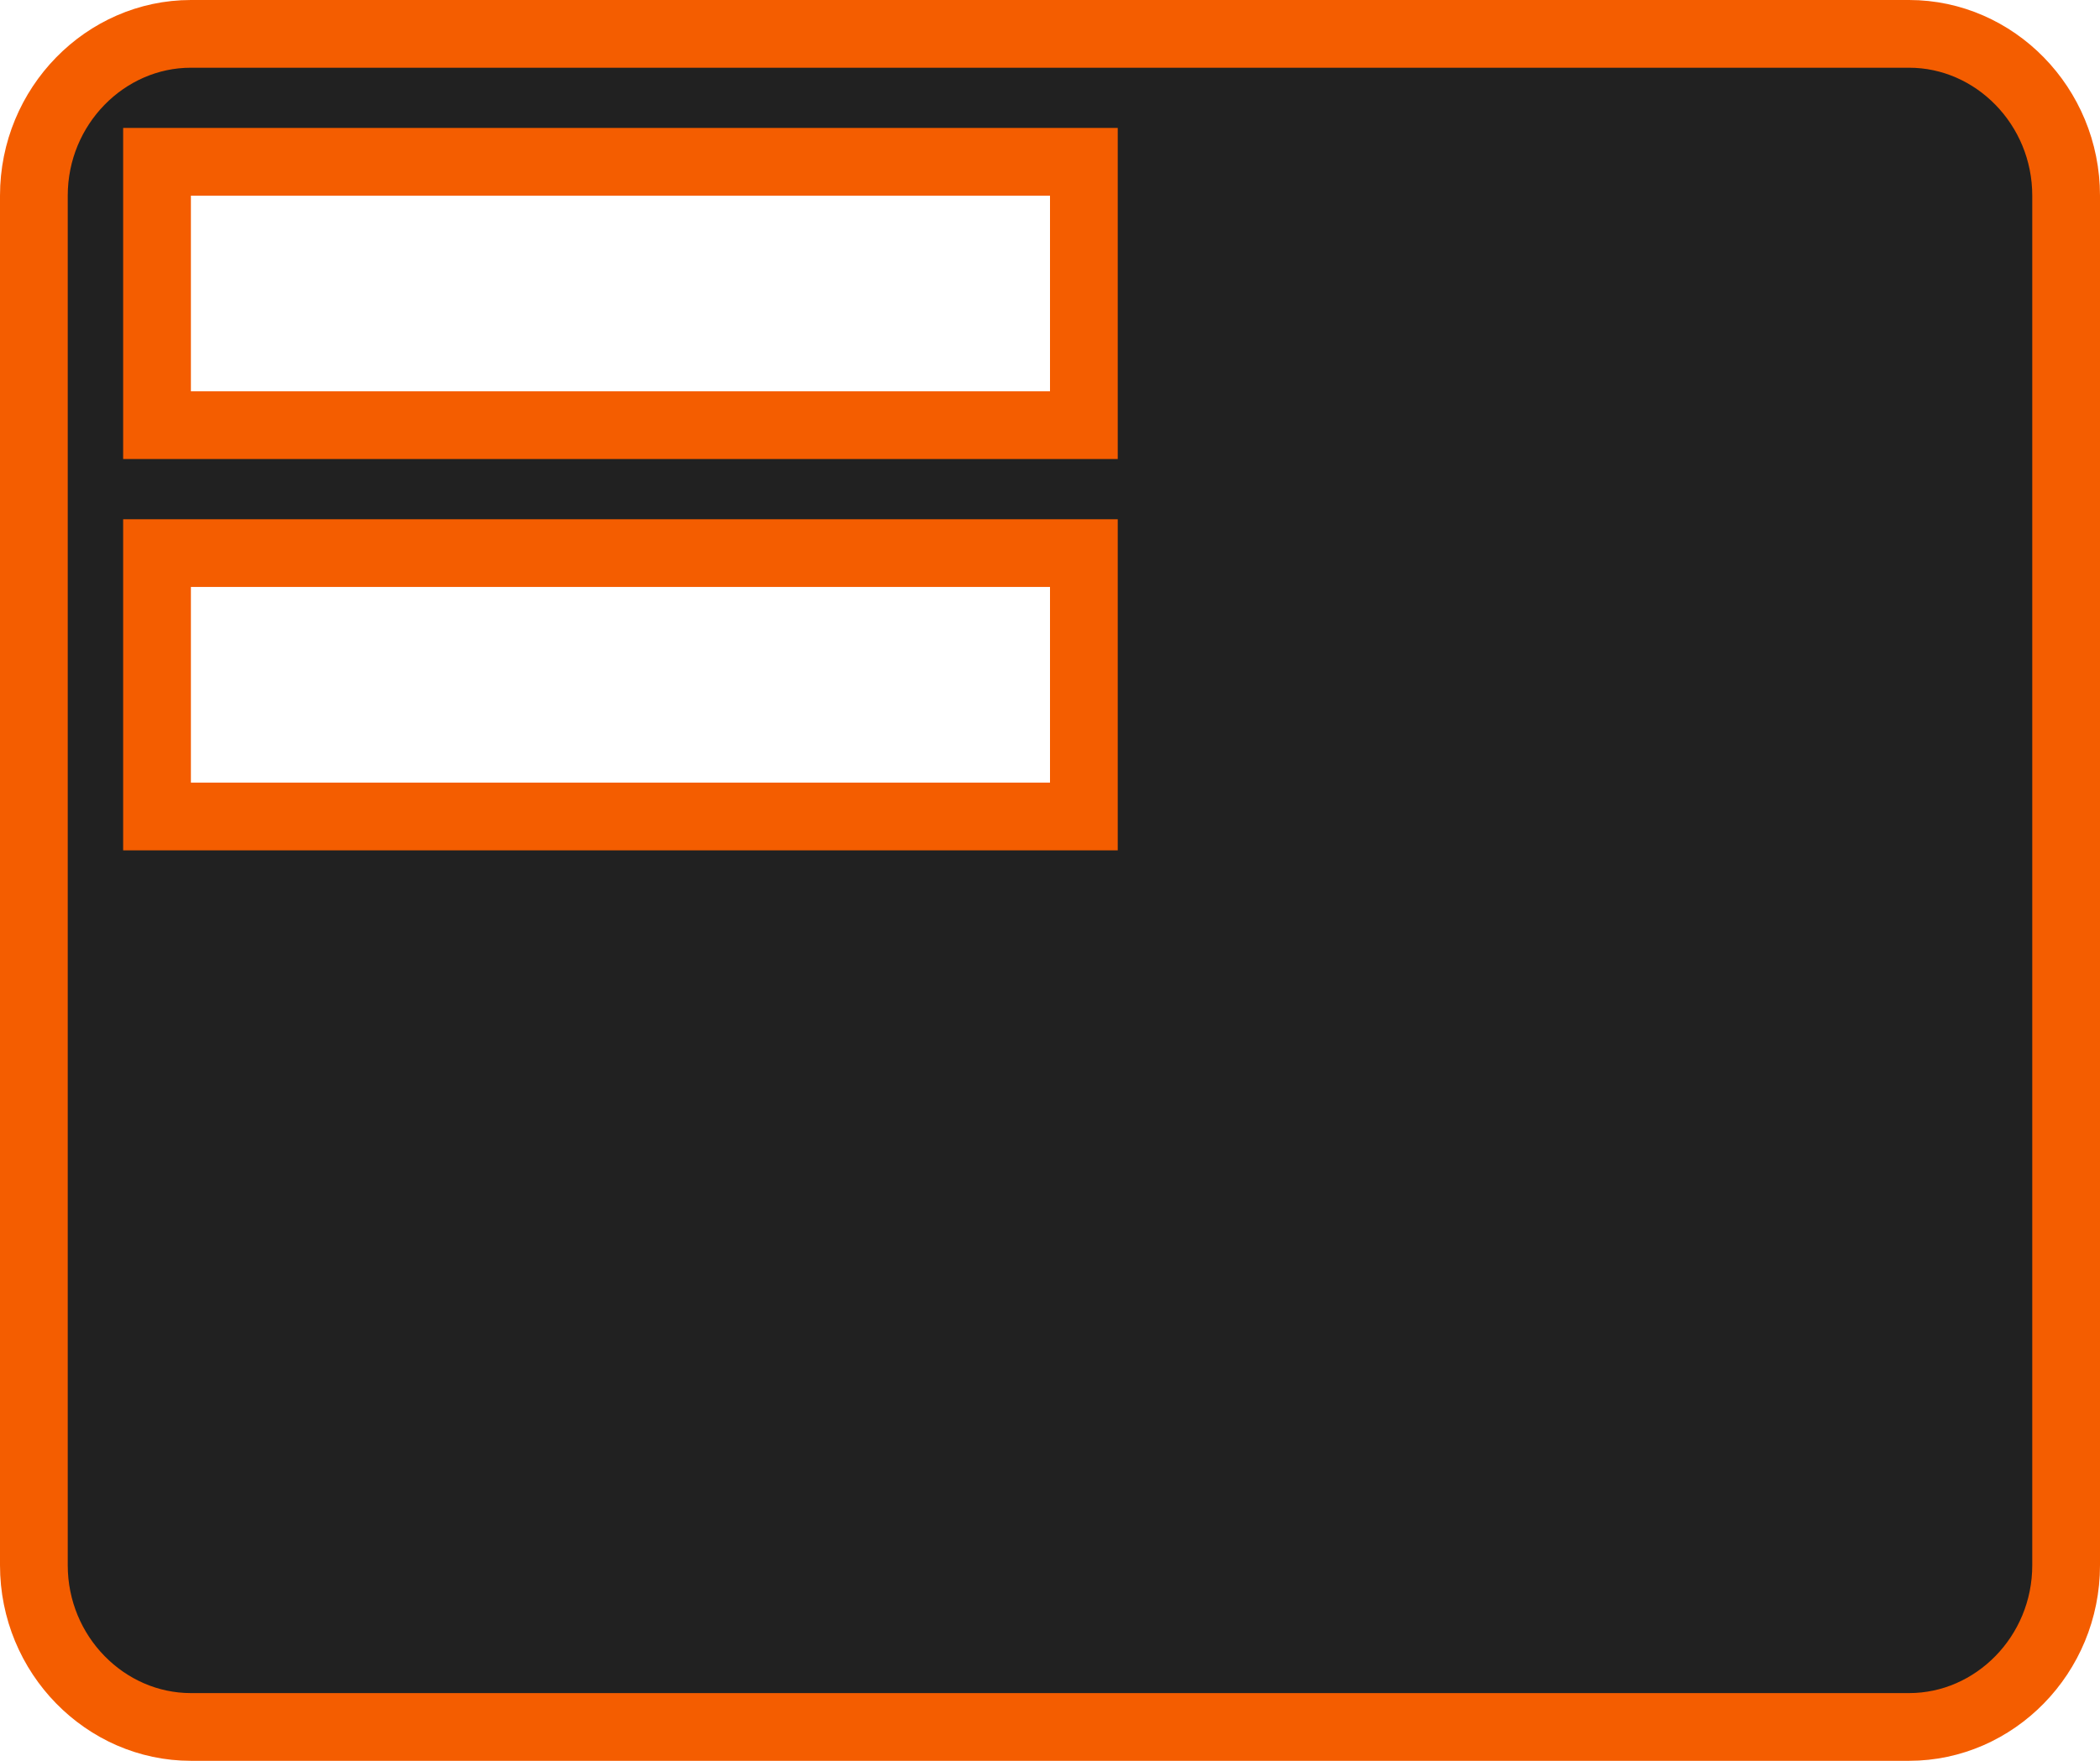
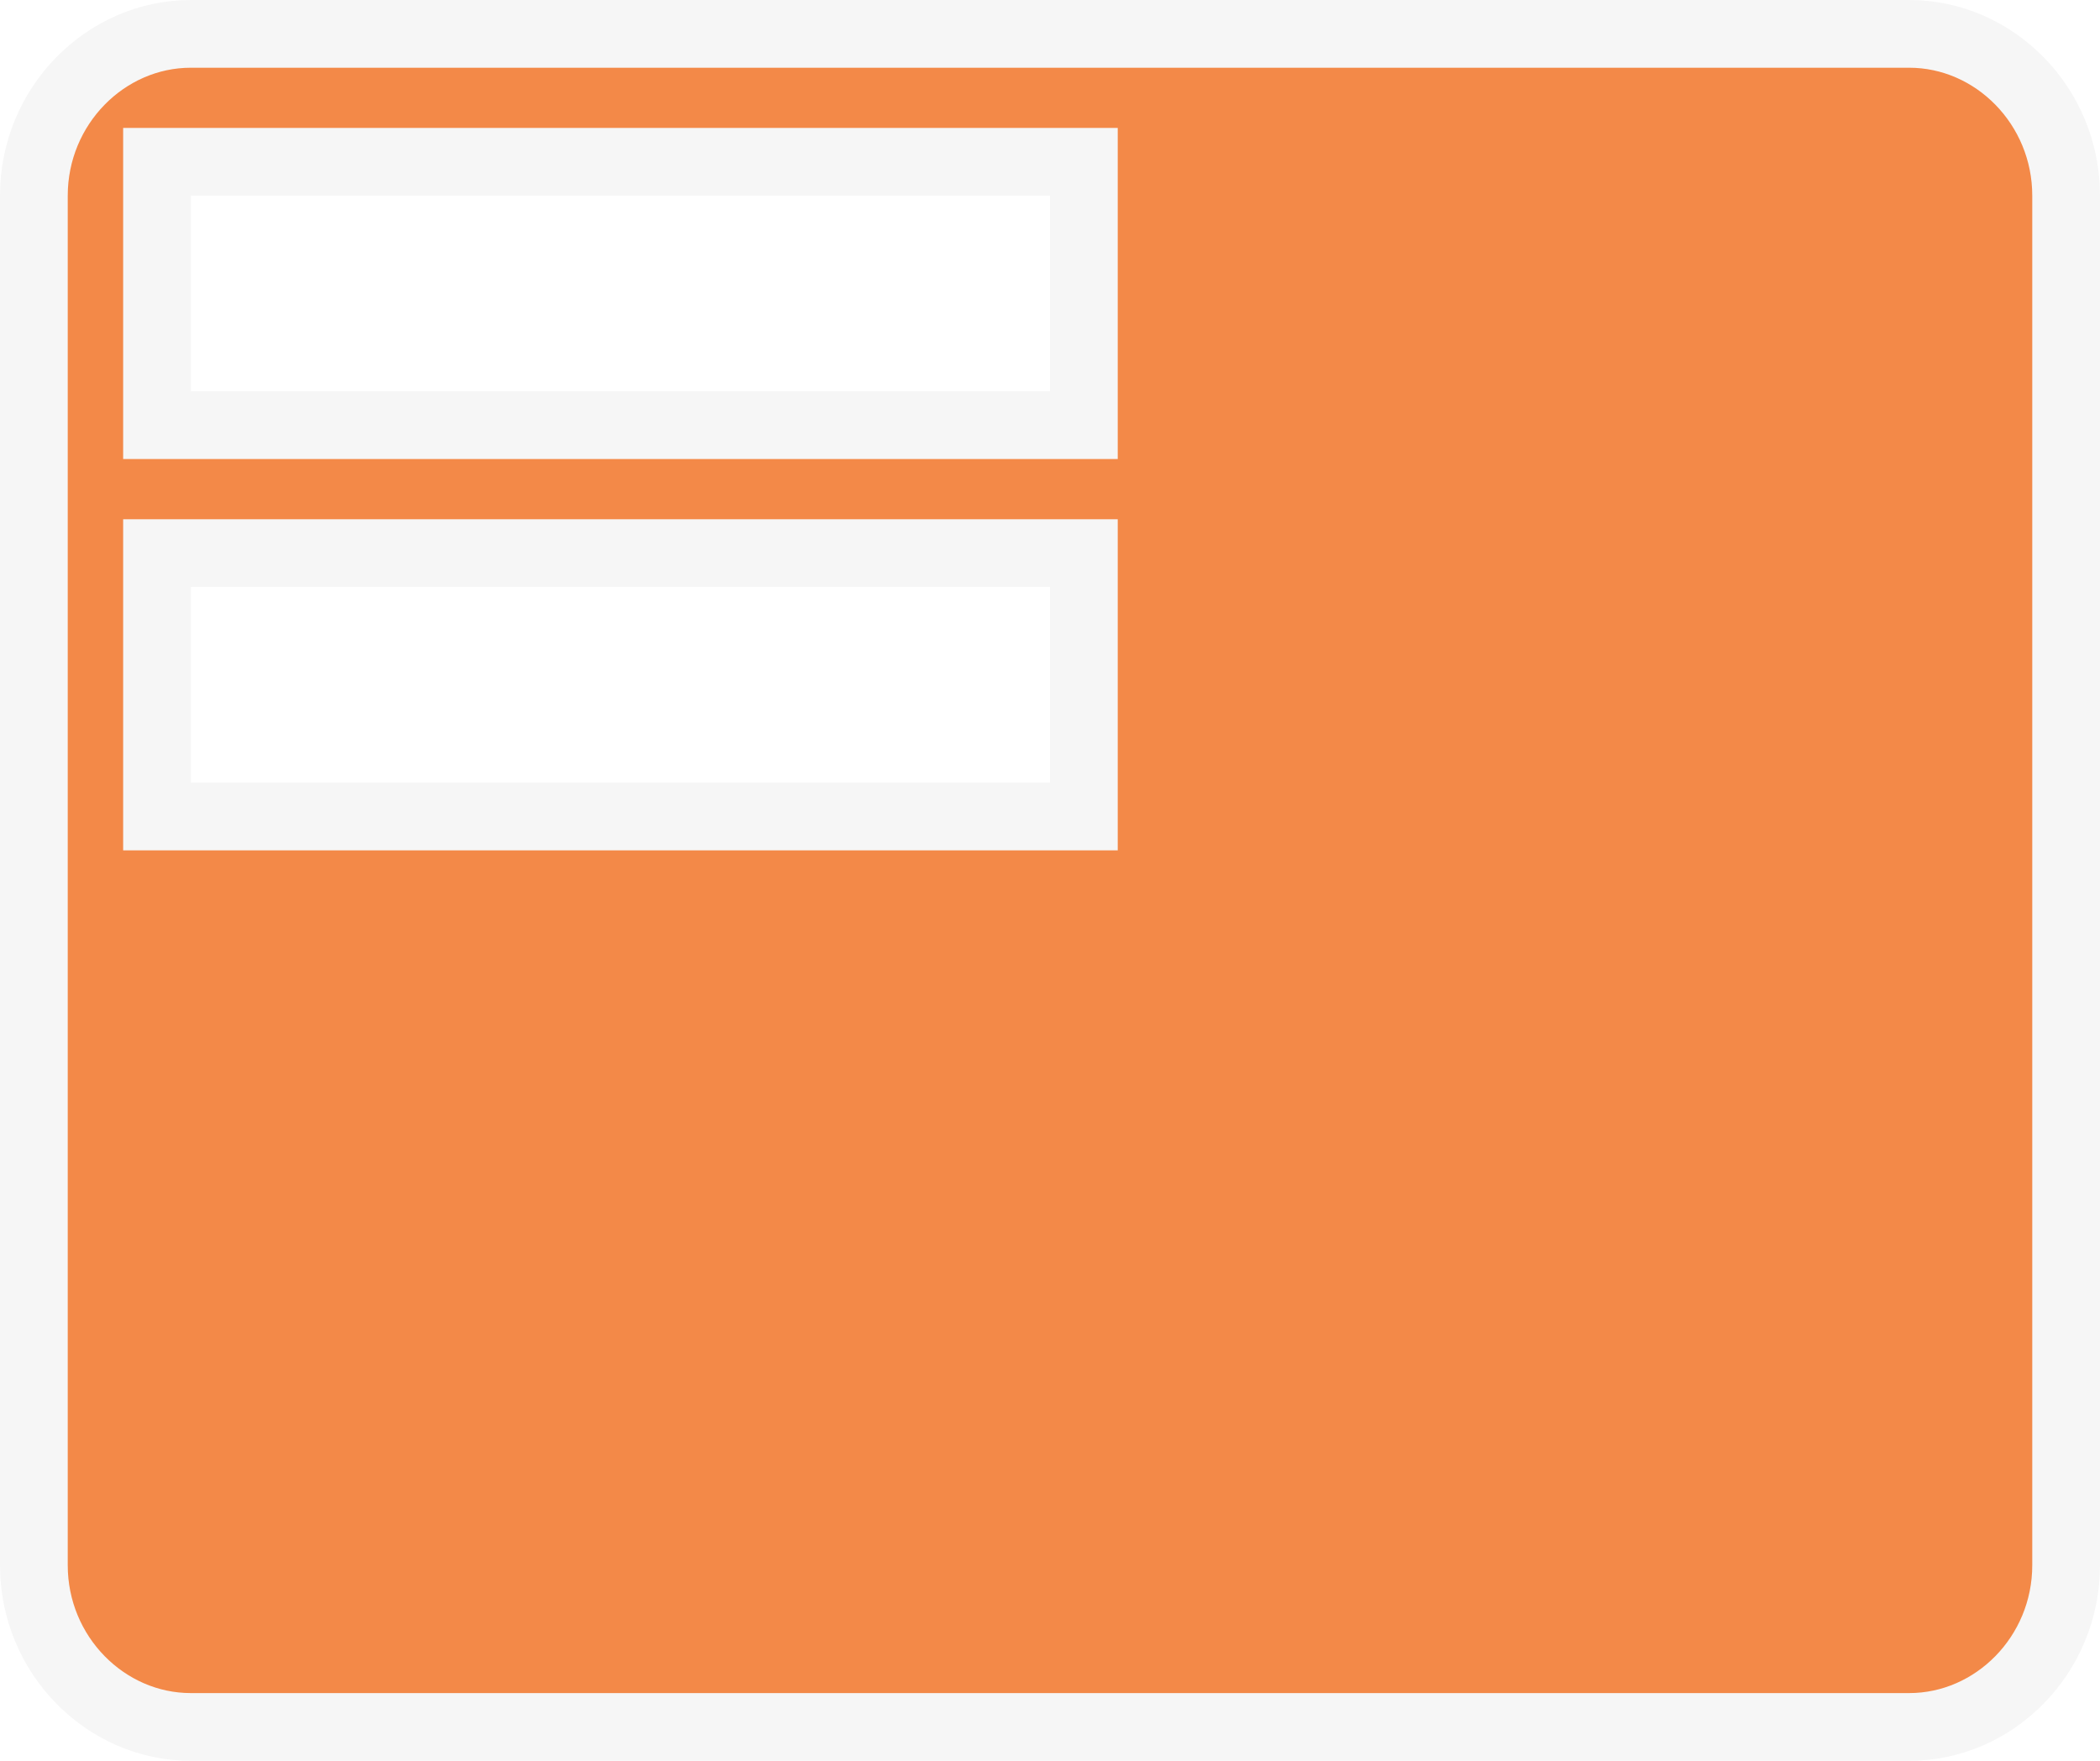
<svg xmlns="http://www.w3.org/2000/svg" width="31" height="26" viewBox="0 0 31 26" fill="none">
-   <path d="M15.5 12.056H16V11.556V8.667V8.167H15.5H2.818H2.318V8.667V11.556V12.056H2.818H15.5ZM15.5 6.278H16V5.778V2.889V2.389H15.5H2.818H2.318V2.889V5.778V6.278H2.818H15.5ZM2.818 0.5H28.182C29.444 0.5 30.5 1.565 30.5 2.889V23.112C30.5 24.436 29.444 25.5 28.182 25.5H2.818C1.556 25.5 0.5 24.436 0.5 23.112V2.889C0.5 1.565 1.556 0.5 2.818 0.5Z" fill="#212121" stroke="#F45D00" />
+   <path d="M15.5 12.056H16V11.556V8.667V8.167H15.5H2.818H2.318V8.667V11.556V12.056H2.818H15.5ZM15.5 6.278H16V5.778V2.889V2.389H15.5H2.818H2.318V2.889V5.778V6.278H2.818H15.5ZM2.818 0.5H28.182C29.444 0.5 30.5 1.565 30.5 2.889V23.112C30.5 24.436 29.444 25.5 28.182 25.5H2.818C1.556 25.5 0.5 24.436 0.5 23.112V2.889C0.5 1.565 1.556 0.5 2.818 0.5Z" fill="#F38948" stroke="#F6F6F6" />
</svg>
